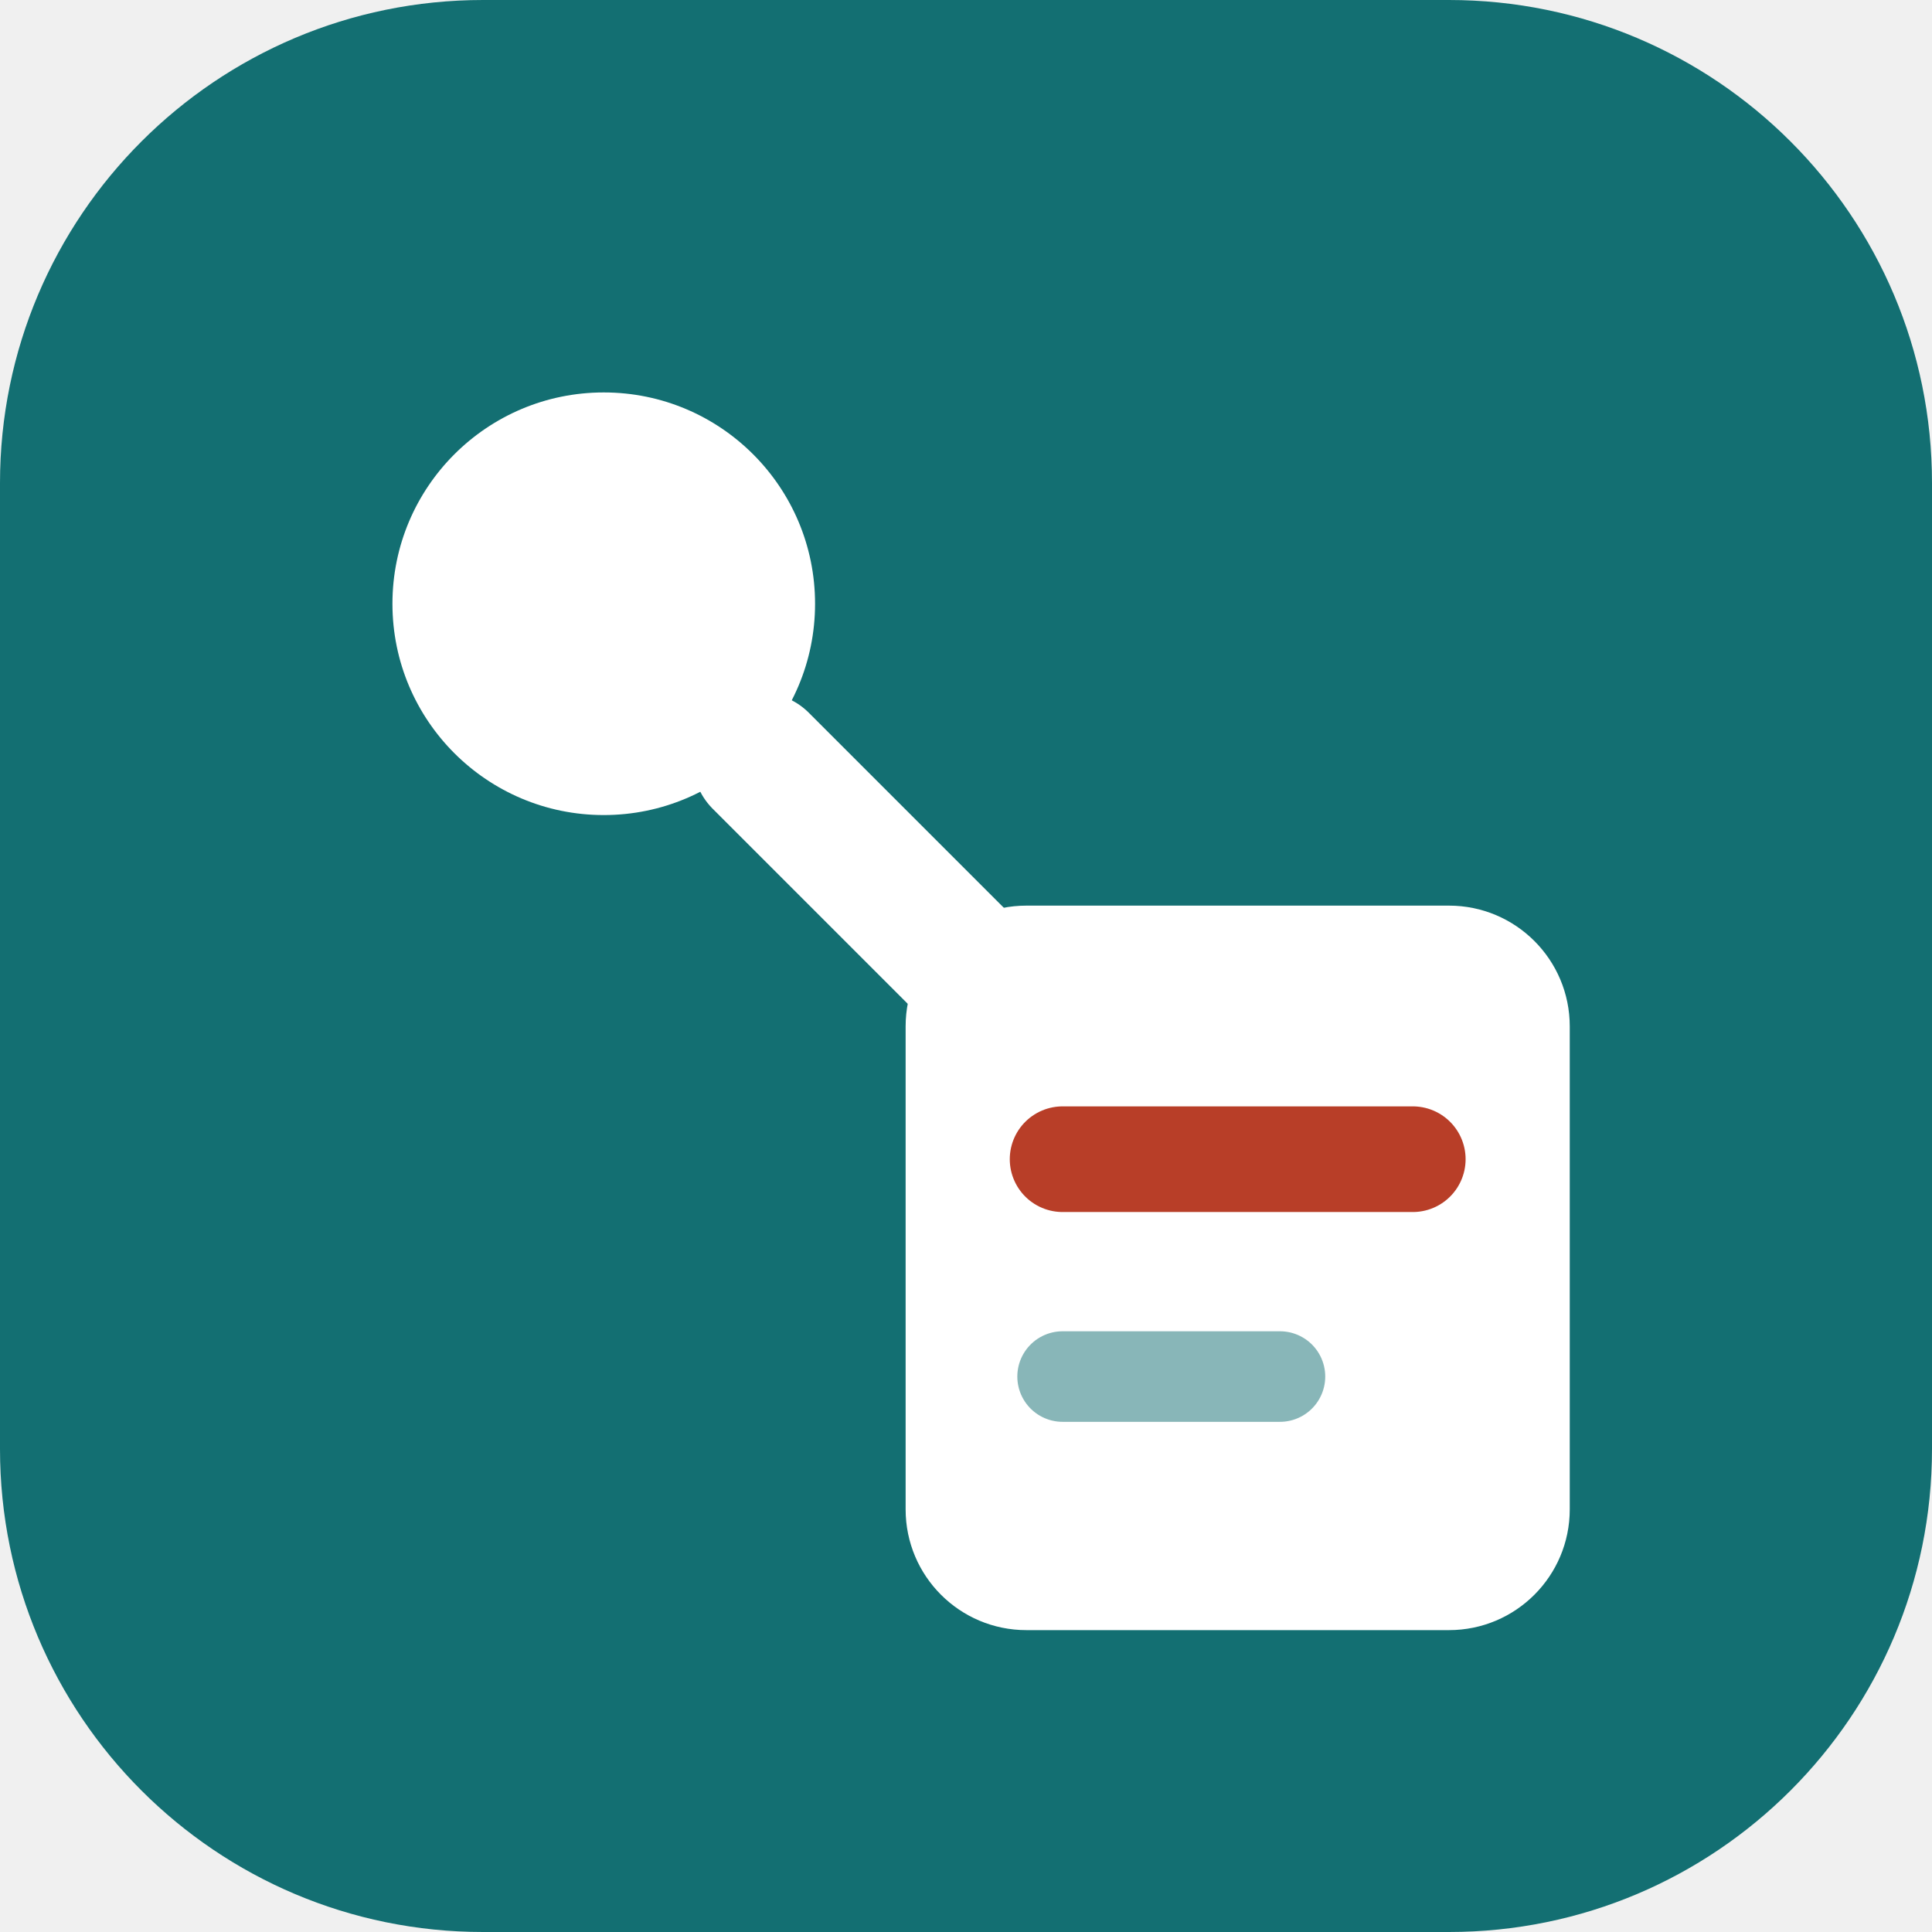
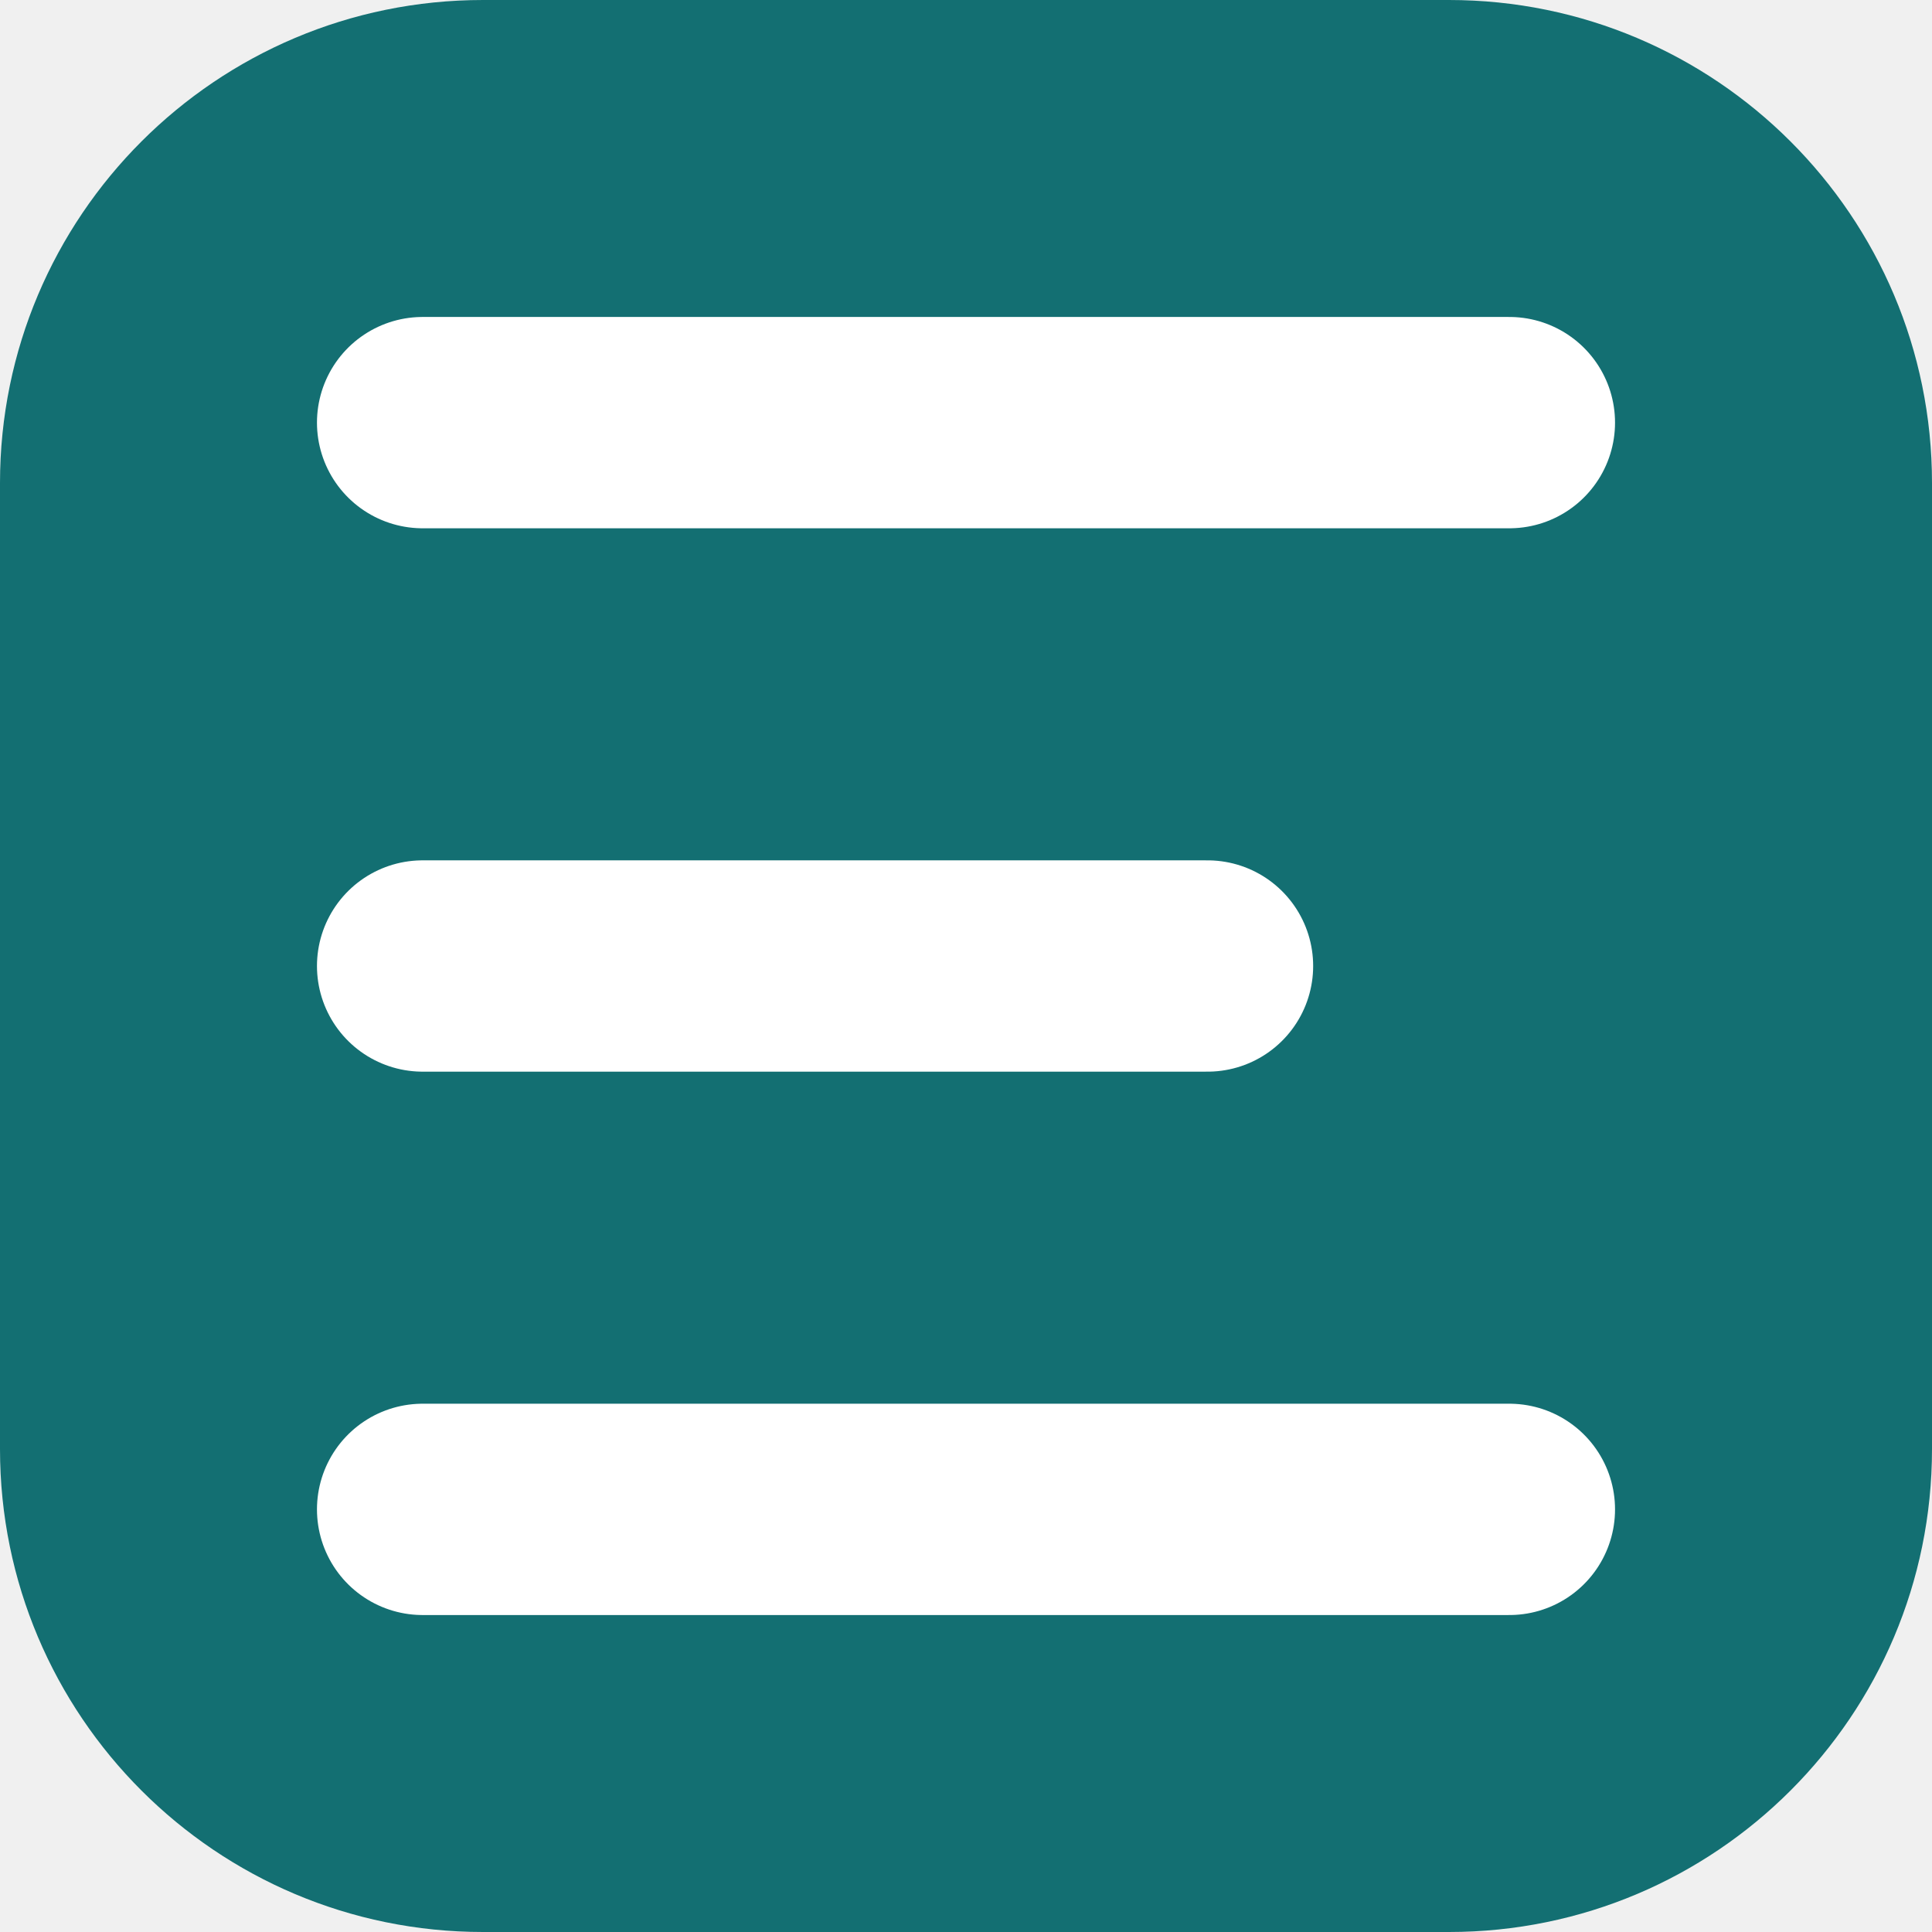
- <svg xmlns="http://www.w3.org/2000/svg" viewBox="0 0 32 32">
+ <svg xmlns="http://www.w3.org/2000/svg" viewBox="0 0 32 32" fill="none">
  <rect width="32" height="32" rx="8" fill="#136f72" />
-   <circle cx="10" cy="10" r="3.5" fill="#ffffff" />
-   <path d="M12.6 12.6 16.6 16.6" stroke="#ffffff" stroke-width="2.25" stroke-linecap="round" />
-   <rect x="15" y="15" width="11" height="12" rx="2" fill="#ffffff" />
-   <path d="M17.6 19.2h5.8" stroke="#b83e28" stroke-width="1.75" stroke-linecap="round" />
-   <path d="M17.6 22.8h3.6" stroke="#136f72" stroke-opacity="0.5" stroke-width="1.5" stroke-linecap="round" />
+   <path d="M7 7h18M7 16h13M7 25h18" stroke="#ffffff" stroke-width="3.5" stroke-linecap="round" />
</svg>
